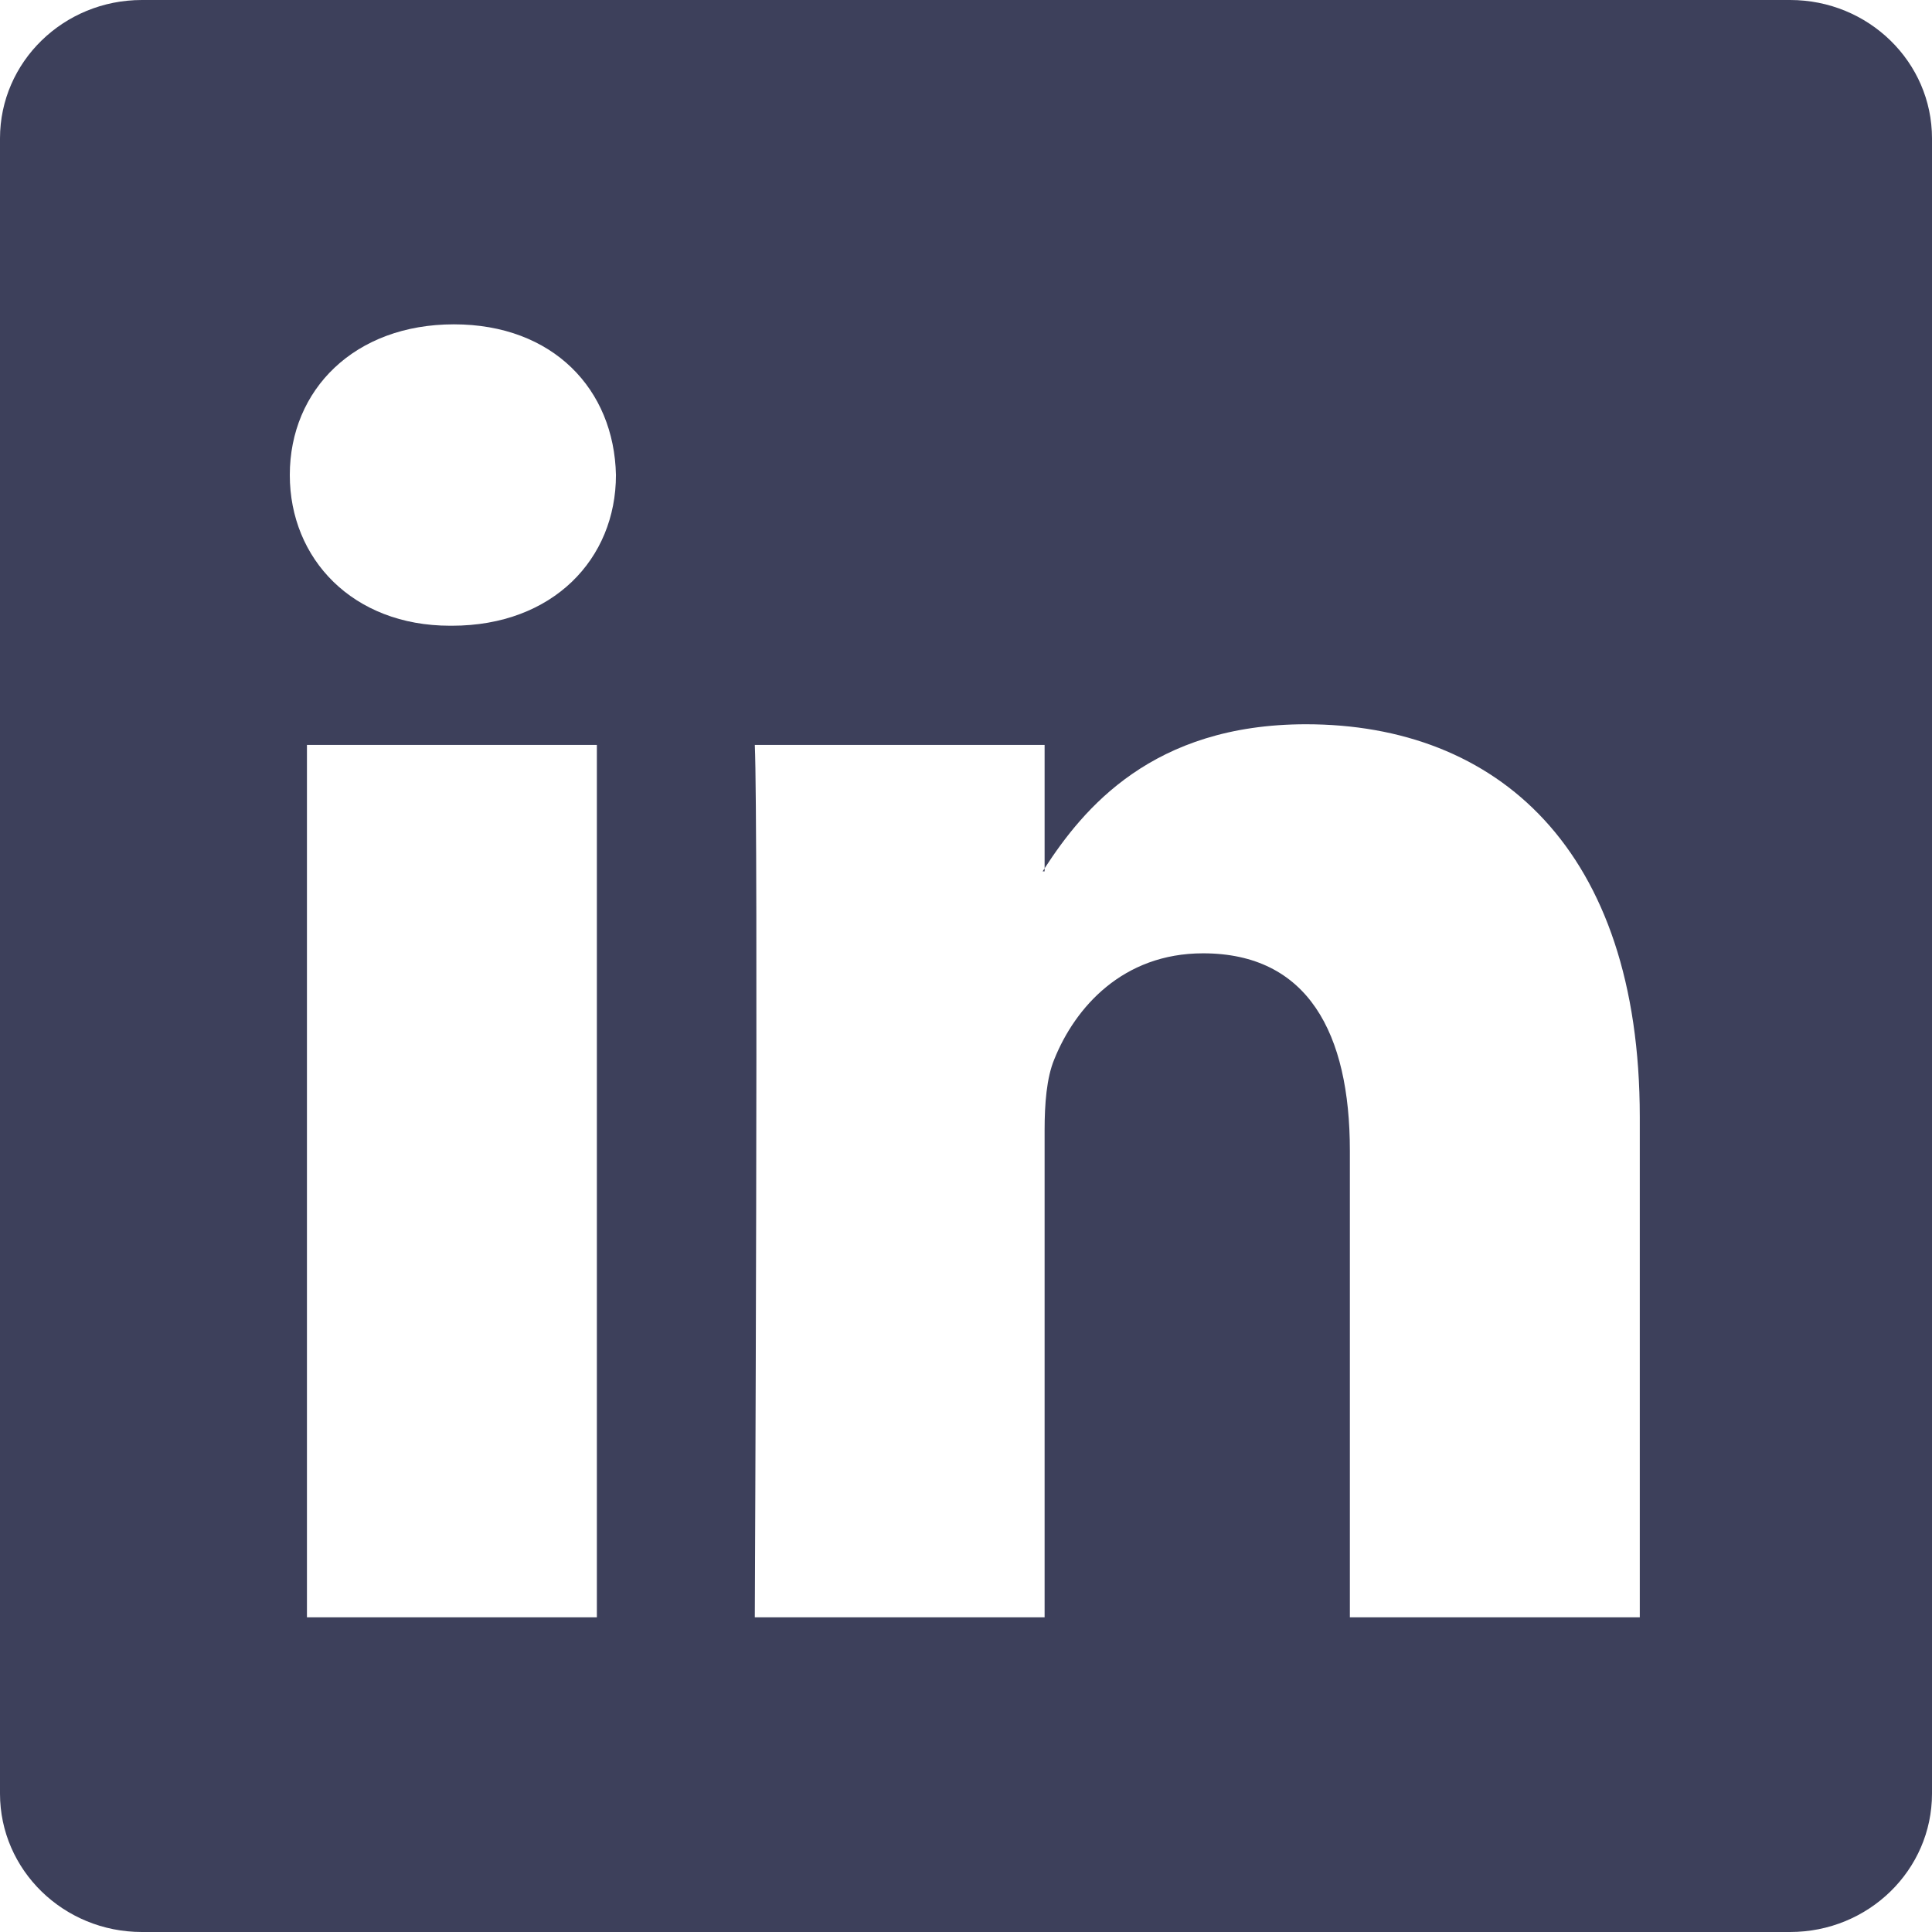
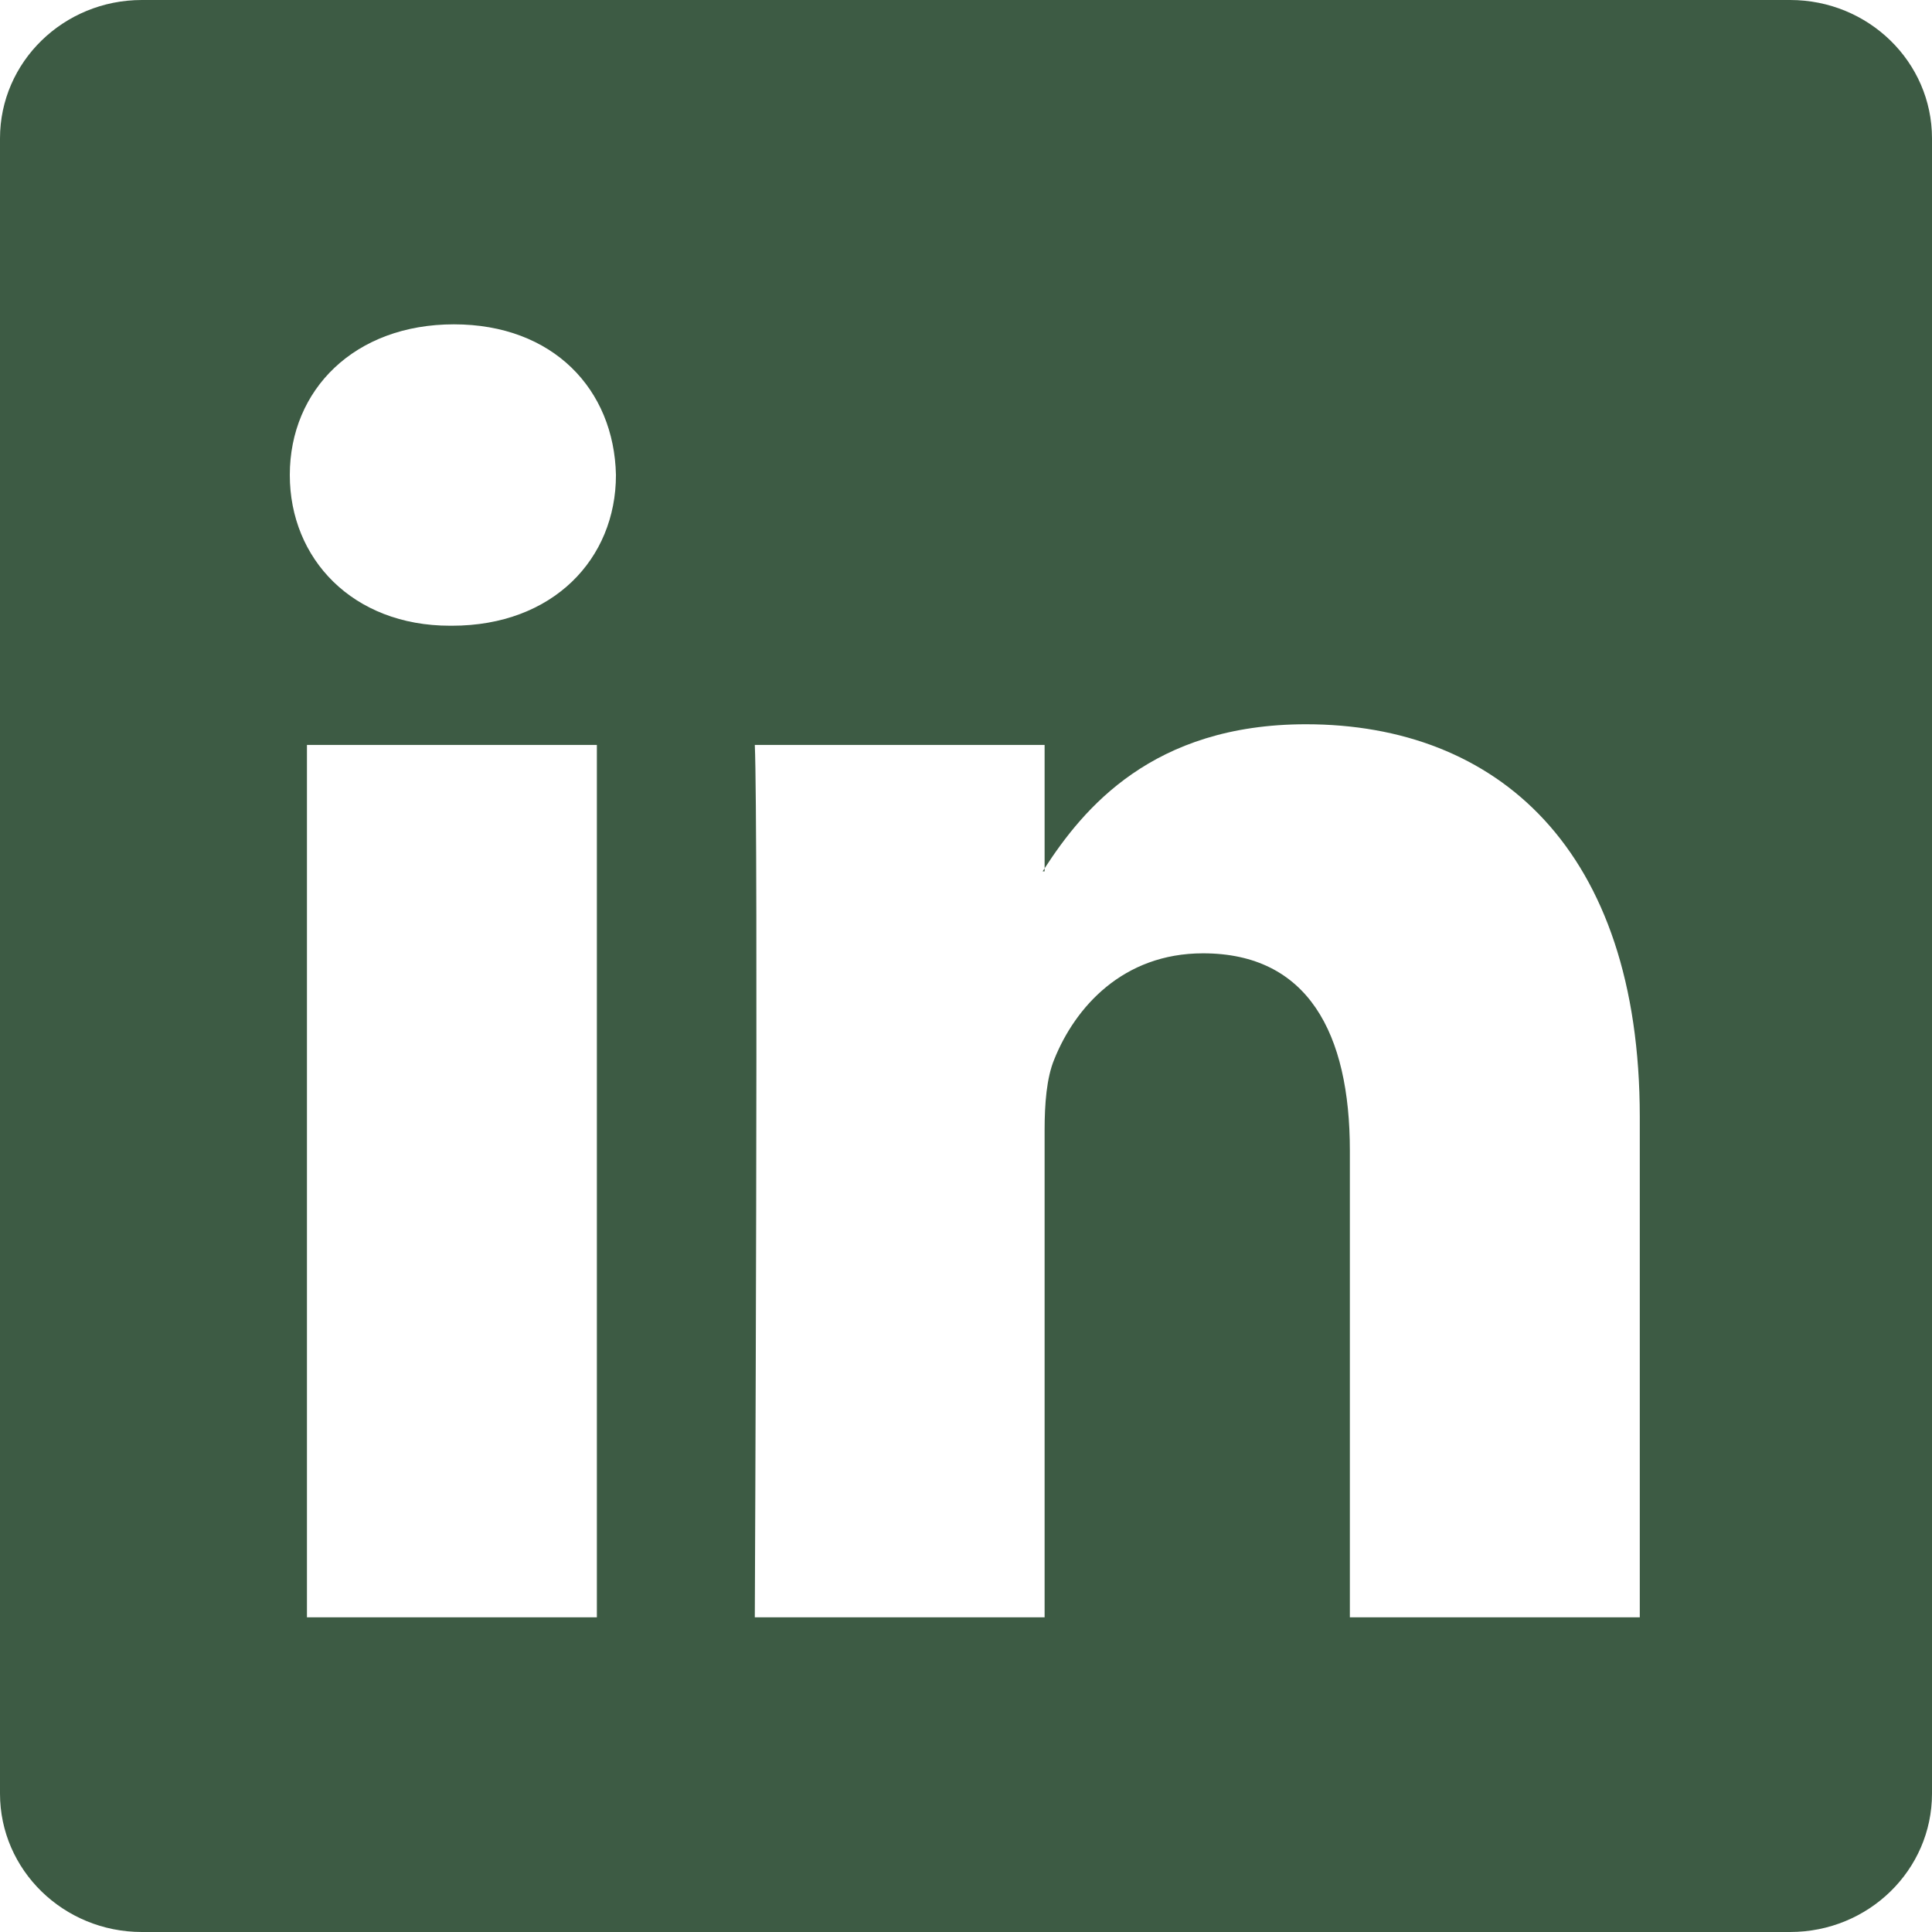
- <svg xmlns="http://www.w3.org/2000/svg" width="16" height="16" fill="#3d405b" class="bi bi-linkedin" viewBox="0 0 16 16">
+ <svg xmlns="http://www.w3.org/2000/svg" width="16" height="16" fill="#3D5B44" class="bi bi-linkedin" viewBox="0 0 16 16">
  <path d="M0 1.146C0 .513.526 0 1.175 0h13.65C15.474 0 16 .513 16 1.146v13.708c0 .633-.526 1.146-1.175 1.146H1.175C.526 16 0 15.487 0 14.854zm4.943 12.248V6.169H2.542v7.225zm-1.2-8.212c.837 0 1.358-.554 1.358-1.248-.015-.709-.52-1.248-1.342-1.248S2.4 3.226 2.4 3.934c0 .694.521 1.248 1.327 1.248zm4.908 8.212V9.359c0-.216.016-.432.08-.586.173-.431.568-.878 1.232-.878.869 0 1.216.662 1.216 1.634v3.865h2.401V9.25c0-2.22-1.184-3.252-2.764-3.252-1.274 0-1.845.7-2.165 1.193v.025h-.016l.016-.025V6.169h-2.4c.03.678 0 7.225 0 7.225z" />
</svg>
